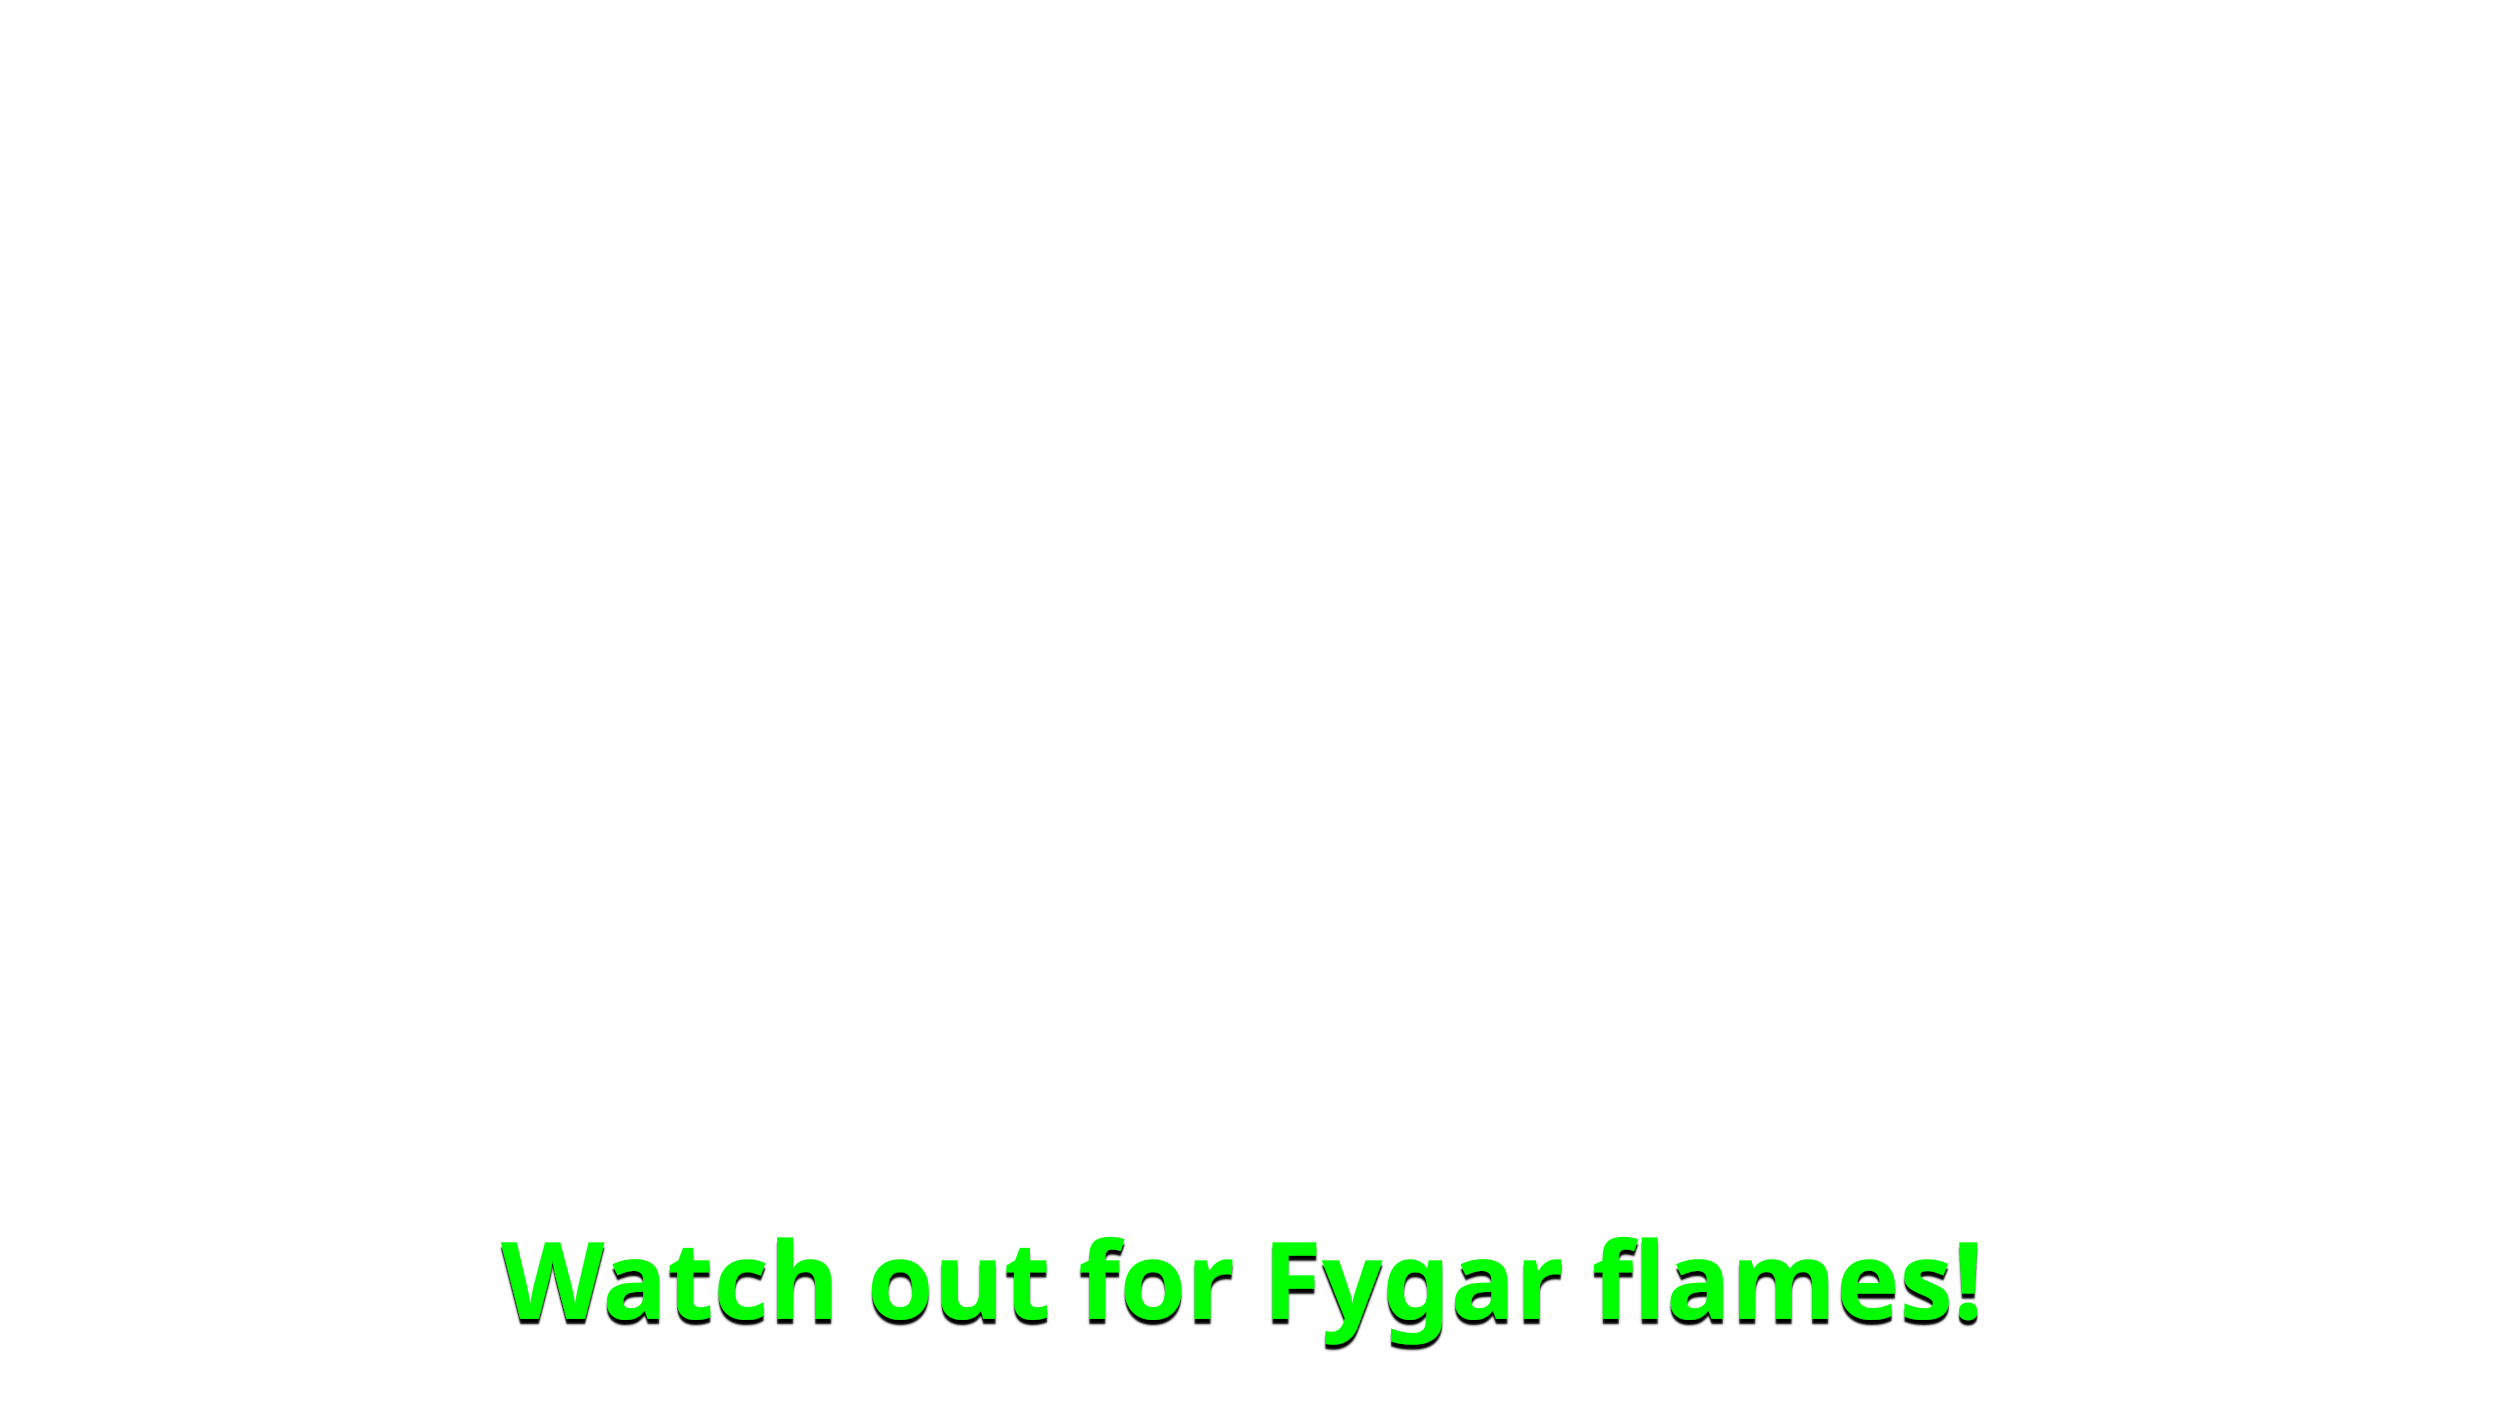
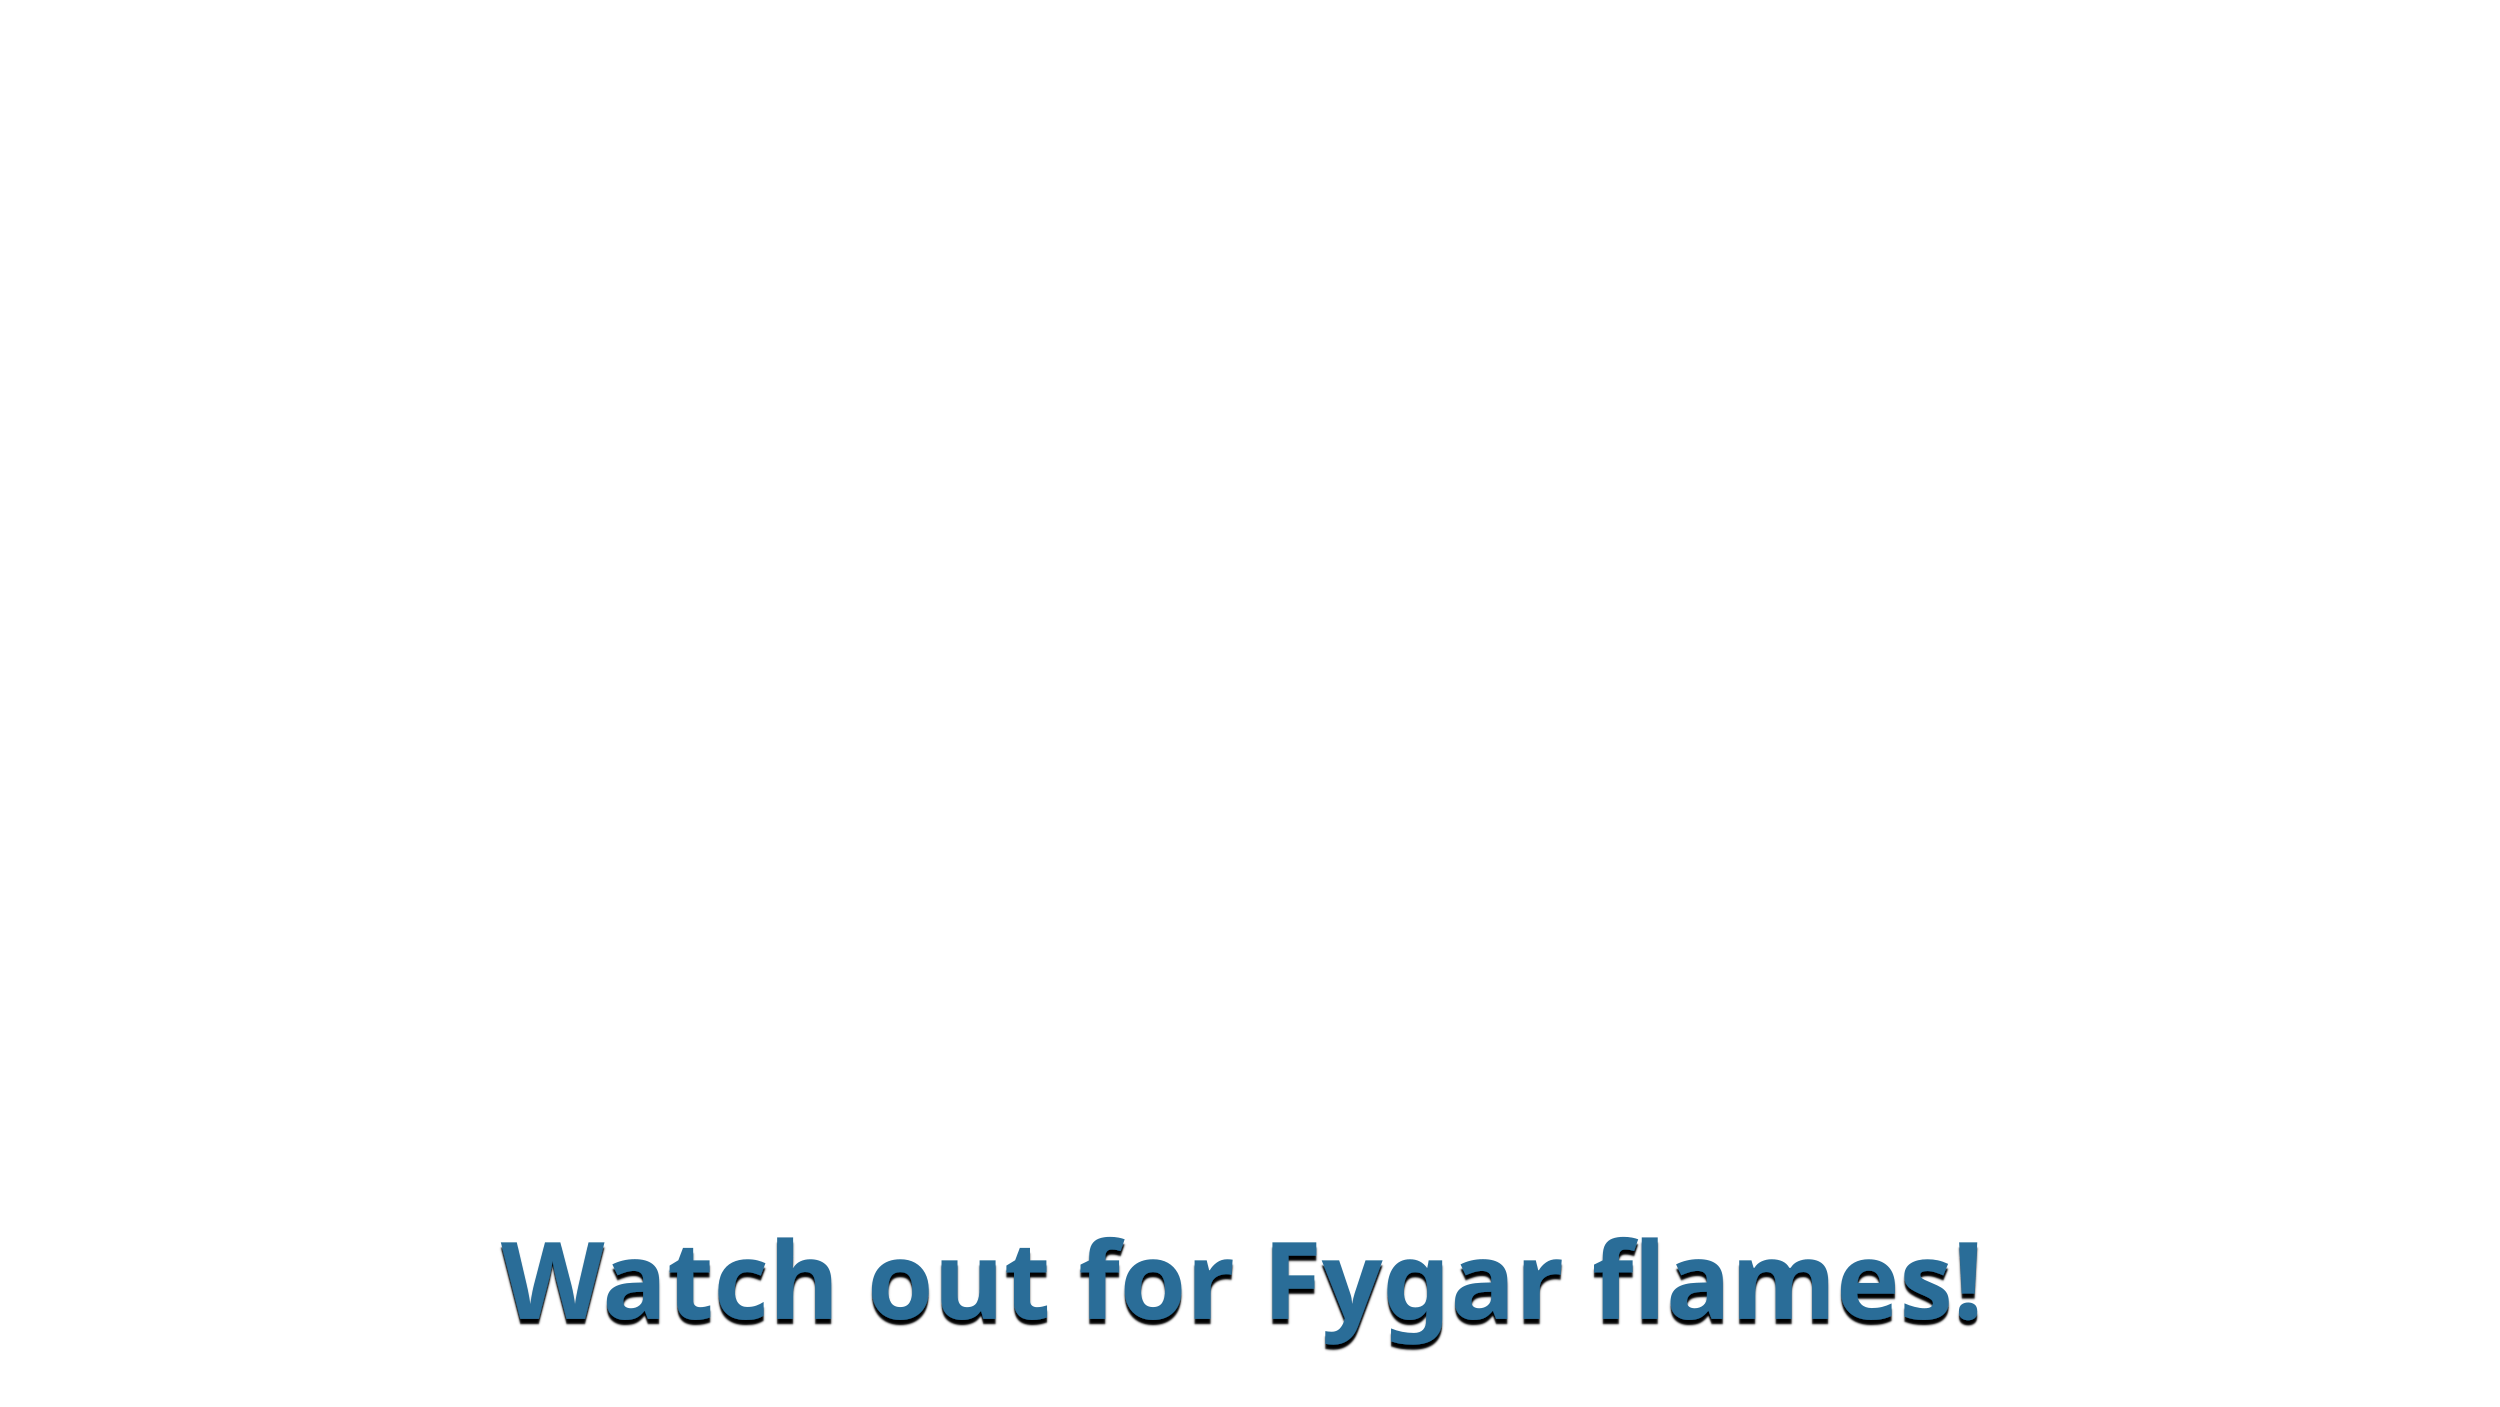
<svg xmlns="http://www.w3.org/2000/svg" xmlns:xlink="http://www.w3.org/1999/xlink" height="1080" id="svg2383" version="1.0" width="1920">
  <defs id="defs2385">
    <linearGradient id="linearGradient3684">
      <stop id="stop3686" offset="0" style="stop-color:#dea436;stop-opacity:1" />
      <stop id="stop3688" offset="1" style="stop-color:#f8c050;stop-opacity:1" />
    </linearGradient>
    <linearGradient id="linearGradient3670">
      <stop id="stop3672" offset="0" style="stop-color:#dcaa38;stop-opacity:1" />
      <stop id="stop3674" offset="1" style="stop-color:#f4c54f;stop-opacity:1" />
    </linearGradient>
    <linearGradient id="linearGradient3182">
      <stop id="stop3184" offset="0" style="stop-color:#ffffff;stop-opacity:0.55" />
      <stop id="stop3186" offset="1" style="stop-color:#ffffff;stop-opacity:0;" />
    </linearGradient>
    <linearGradient id="linearGradient3174">
      <stop id="stop3176" offset="0" style="stop-color:#324da7;stop-opacity:0.55" />
      <stop id="stop3178" offset="1" style="stop-color:#324da7;stop-opacity:0;" />
    </linearGradient>
    <linearGradient id="linearGradient3190">
      <stop id="stop3192" offset="0" style="stop-color:#324da7;stop-opacity:1" />
      <stop id="stop3194" offset="1" style="stop-color:#324da7;stop-opacity:0;" />
    </linearGradient>
    <linearGradient id="linearGradient3267">
      <stop id="stop3269" offset="0" style="stop-color:#0000ff;stop-opacity:0" />
      <stop id="stop3275" offset="0.488" style="stop-color:#ffffff;stop-opacity:1" />
      <stop id="stop3271" offset="1" style="stop-color:#0000ff;stop-opacity:0;" />
    </linearGradient>
    <linearGradient gradientTransform="matrix(0.4475832,0,0,1.159409,-317.7284,-354.2385)" gradientUnits="userSpaceOnUse" id="linearGradient3273" x1="333.266" x2="1668.856" xlink:href="#linearGradient3267" y1="671.267" y2="671.267" />
    <linearGradient gradientTransform="matrix(0.4475832,0,0,1.159409,-317.7285,-255.9335)" gradientUnits="userSpaceOnUse" id="linearGradient3463" x1="333.266" x2="1668.856" xlink:href="#linearGradient3267" y1="671.267" y2="671.267" />
    <linearGradient gradientTransform="translate(-480.0017,0)" gradientUnits="userSpaceOnUse" id="linearGradient3196" x1="1917.672" x2="1622.826" xlink:href="#linearGradient3190" y1="542.599" y2="542.599" />
    <linearGradient gradientTransform="matrix(-1,0,0,1,1920.003,7.77e-2)" gradientUnits="userSpaceOnUse" id="linearGradient3200" x1="1917.672" x2="1622.826" xlink:href="#linearGradient3190" y1="542.599" y2="542.599" />
    <linearGradient gradientUnits="userSpaceOnUse" id="linearGradient3180" x1="513.012" x2="513.012" xlink:href="#linearGradient3174" y1="-540.846" y2="-636.175" />
    <linearGradient gradientUnits="userSpaceOnUse" id="linearGradient3188" x1="719.998" x2="719.998" xlink:href="#linearGradient3182" y1="-540.846" y2="-631.51" />
    <linearGradient gradientUnits="userSpaceOnUse" id="linearGradient3197" x1="513.012" x2="513.012" xlink:href="#linearGradient3174" y1="-540.846" y2="-636.175" />
    <linearGradient gradientUnits="userSpaceOnUse" id="linearGradient3199" x1="719.998" x2="719.998" xlink:href="#linearGradient3182" y1="-540.846" y2="-631.51" />
    <linearGradient gradientTransform="translate(240,-1.705322)" gradientUnits="userSpaceOnUse" id="linearGradient2841" x1="513.012" x2="513.012" xlink:href="#linearGradient3174" y1="-540.846" y2="-636.175" />
    <linearGradient gradientTransform="translate(240,-1.705322)" gradientUnits="userSpaceOnUse" id="linearGradient2843" x1="719.998" x2="719.998" xlink:href="#linearGradient3182" y1="-540.846" y2="-631.51" />
    <radialGradient cx="922.565" cy="413.054" fx="922.565" fy="413.054" gradientTransform="matrix(1,0,0,0.05818239,-200.1532,963.4337)" gradientUnits="userSpaceOnUse" id="radialGradient3654" r="638.259" xlink:href="#linearGradient3670" />
    <radialGradient cx="959.998" cy="514.136" fx="959.998" fy="514.136" gradientTransform="matrix(1,0,0,0.04078534,0,493.1664)" gradientUnits="userSpaceOnUse" id="radialGradient3682" r="781.351" xlink:href="#linearGradient3684" />
    <filter height="1.5" id="filter3984" width="1.5" x="-.25" y="-.25">
      <feGaussianBlur id="feGaussianBlur3986" in="SourceAlpha" result="blur" stdDeviation="1" />
      <feOffset dx="0" dy="4" id="feOffset3990" in="bluralpha" result="offsetBlur" />
      <feMerge id="feMerge3992">
        <feMergeNode id="feMergeNode3994" in="offsetBlur" />
        <feMergeNode id="feMergeNode3996" in="SourceGraphic" />
      </feMerge>
    </filter>
    <filter height="1.5" id="filter3998" width="1.5" x="-.25" y="-.25">
      <feGaussianBlur id="feGaussianBlur4000" in="SourceAlpha" result="blur" stdDeviation="1" />
      <feOffset dx="0" dy="4" id="feOffset4004" in="bluralpha" result="offsetBlur" />
      <feMerge id="feMerge4006">
        <feMergeNode id="feMergeNode4008" in="offsetBlur" />
        <feMergeNode id="feMergeNode4010" in="SourceGraphic" />
      </feMerge>
    </filter>
  </defs>
  <g id="layer1" transform="translate(1.9328e-3,0)">
    <rect height="1080.005" id="rect3160" rx="0" ry="0" style="opacity:0;fill:#e0e7ff;fill-opacity:1;stroke:none;stroke-width:1;stroke-miterlimit:4;stroke-dasharray:none;stroke-opacity:1" width="1920" x="-0.002" y="-0.005" />
-     <text id="text2395" style="font-style:normal;font-variant:normal;font-weight:normal;font-stretch:normal;line-height:0%;font-family:Ubuntu;-inkscape-font-specification:'Bitstream Vera Sans';text-align:center;writing-mode:lr-tb;text-anchor:middle;fill:#00ff00;fill-opacity:1;stroke:none;filter:url(#filter3998);opacity:1.0" x="961.767" xml:space="preserve" y="1012.9">
-       <tspan id="tspan2397" style="font-style:normal;font-variant:normal;font-weight:bold;font-stretch:normal;font-size:82.353px;line-height:125%;font-family:Ubuntu;-inkscape-font-specification:'Sans Bold';text-align:center;writing-mode:lr-tb;text-anchor:middle;fill:#00ff00;fill-opacity:1;stroke:none" x="961.767" y="1012.9">Watch out for Fygar flames!</tspan>
+     <text id="text2395" style="font-style:normal;font-variant:normal;font-weight:normal;font-stretch:normal;line-height:0%;font-family:Ubuntu;-inkscape-font-specification:'Bitstream Vera Sans';text-align:center;writing-mode:lr-tb;text-anchor:middle;fill:#296d98;fill-opacity:1;stroke:none;filter:url(#filter3998);opacity:1.0" x="961.767" xml:space="preserve" y="1012.9">
+       <tspan id="tspan2397" style="font-style:normal;font-variant:normal;font-weight:bold;font-stretch:normal;font-size:82.353px;line-height:125%;font-family:Ubuntu;-inkscape-font-specification:'Sans Bold';text-align:center;writing-mode:lr-tb;text-anchor:middle;fill:#296d98;fill-opacity:1;stroke:none" x="961.767" y="1012.9">Watch out for Fygar flames!</tspan>
    </text>
  </g>
</svg>
